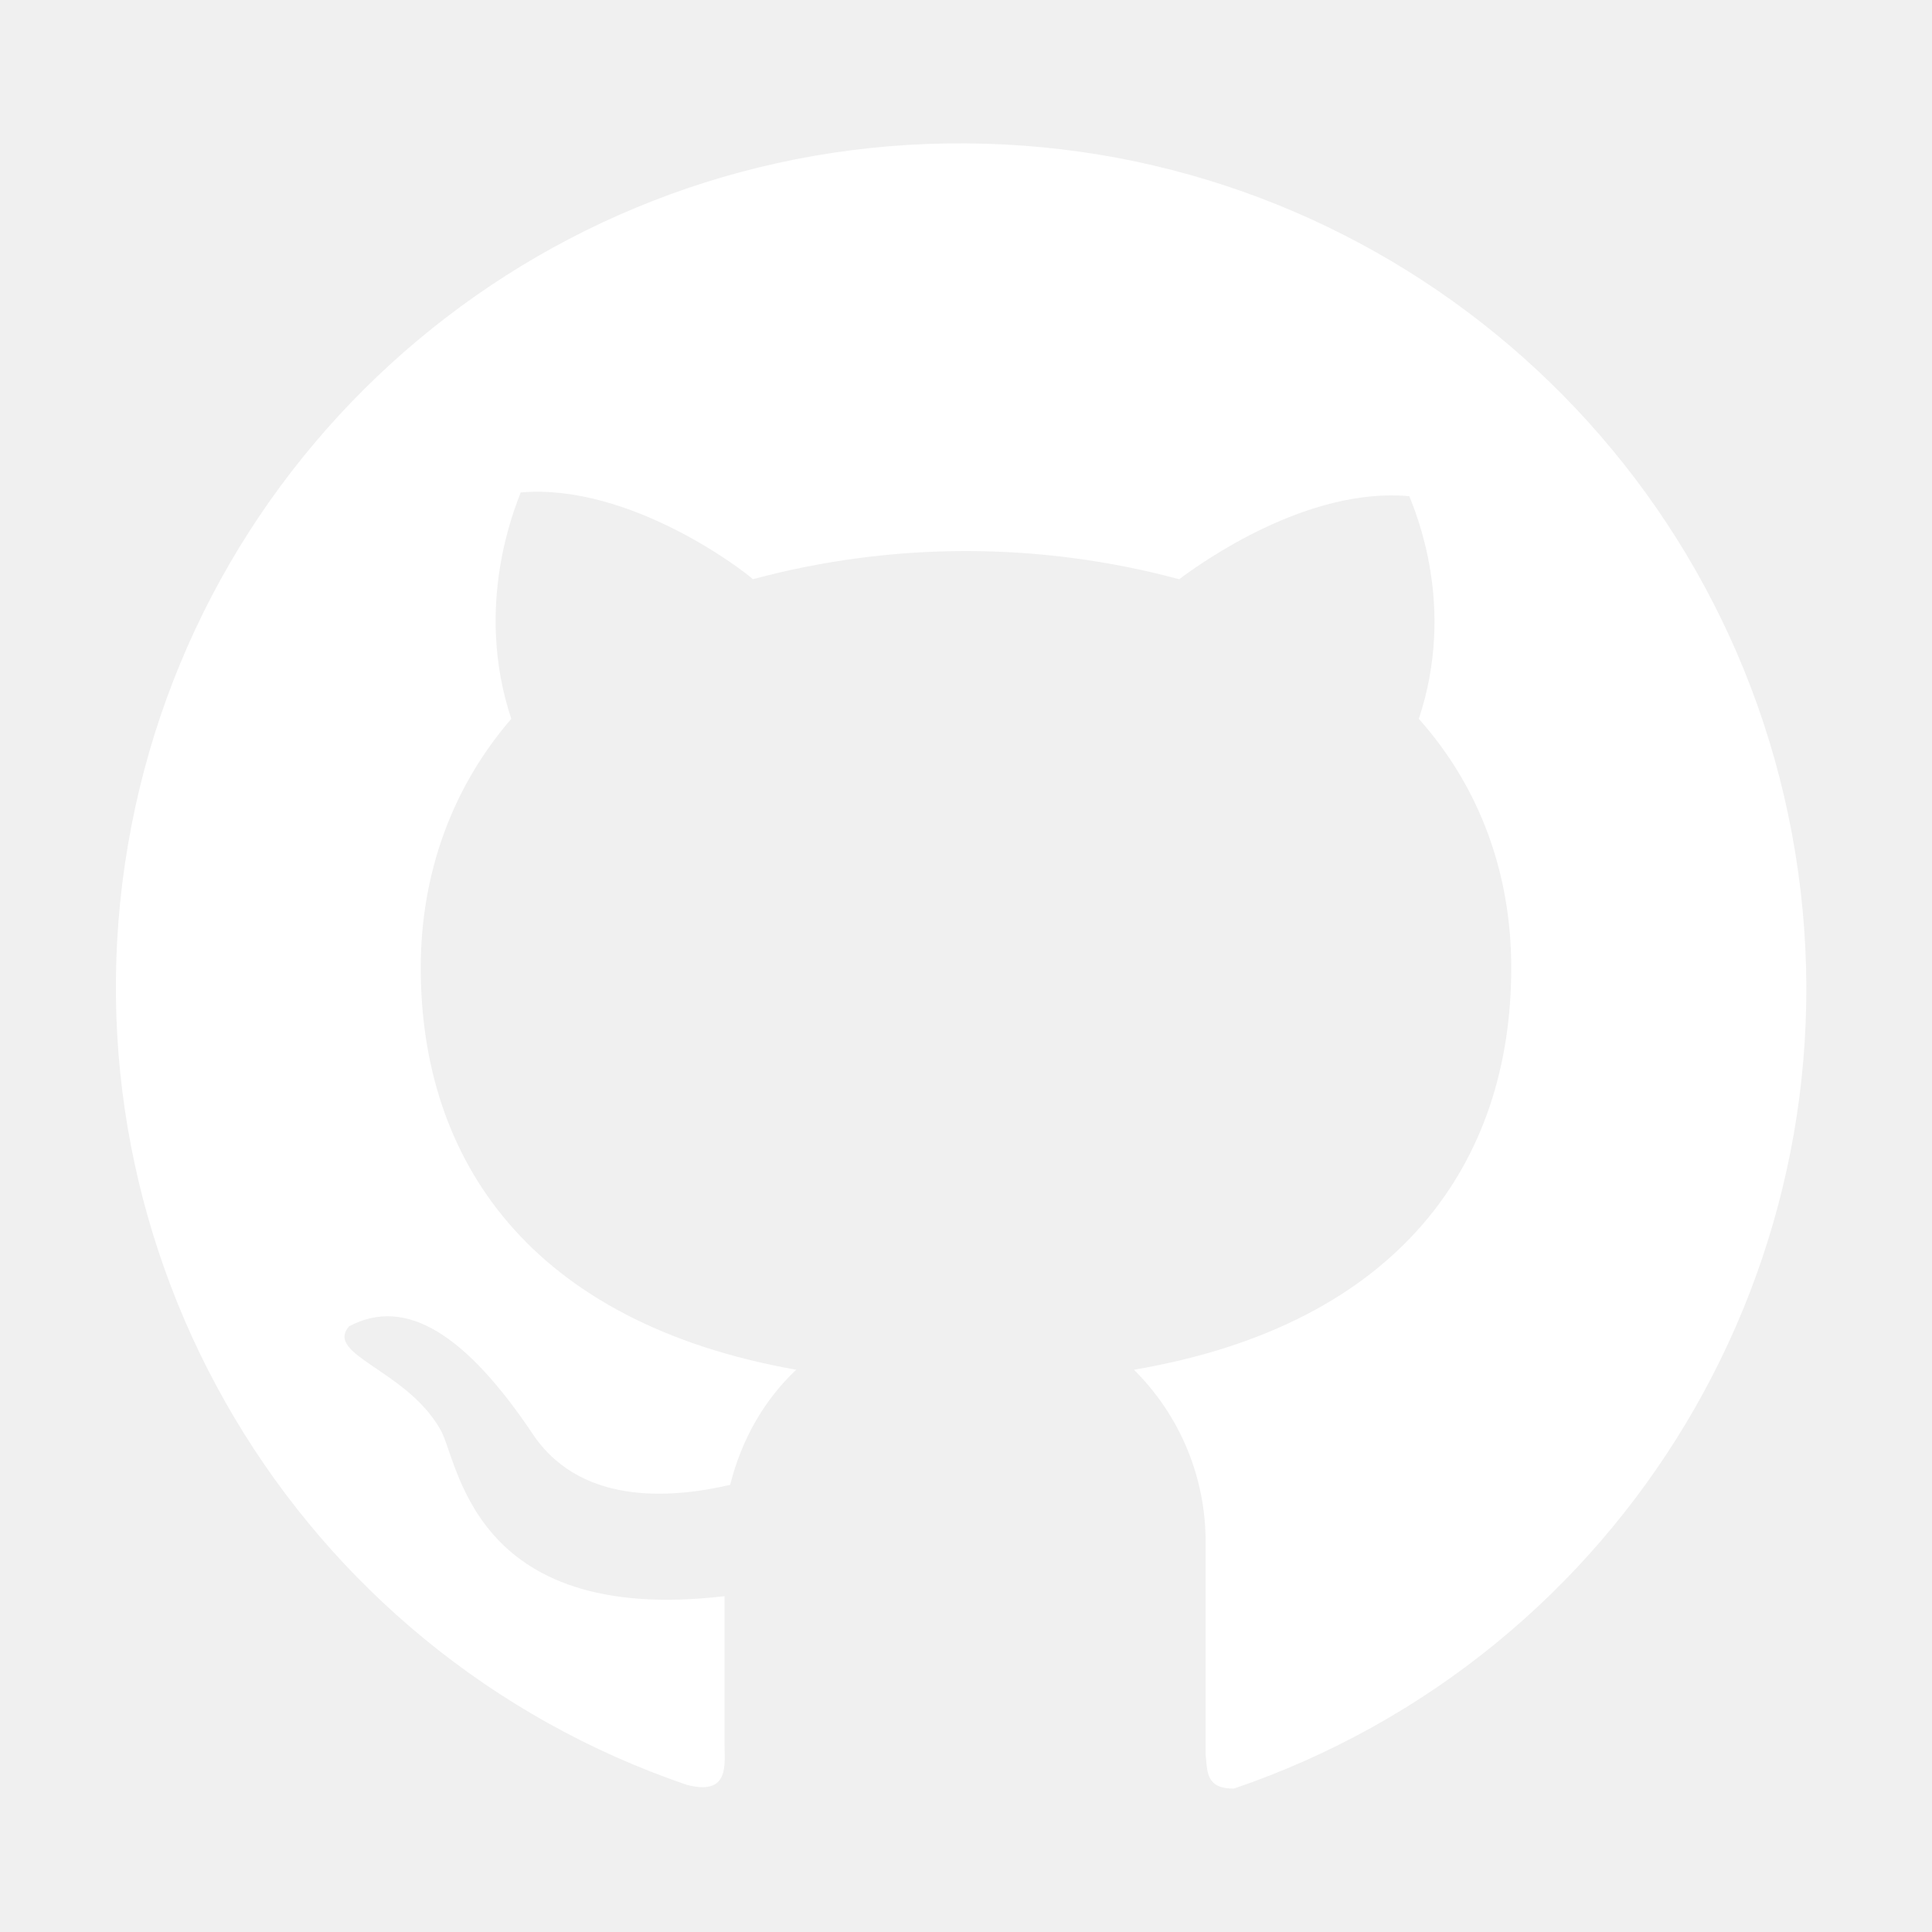
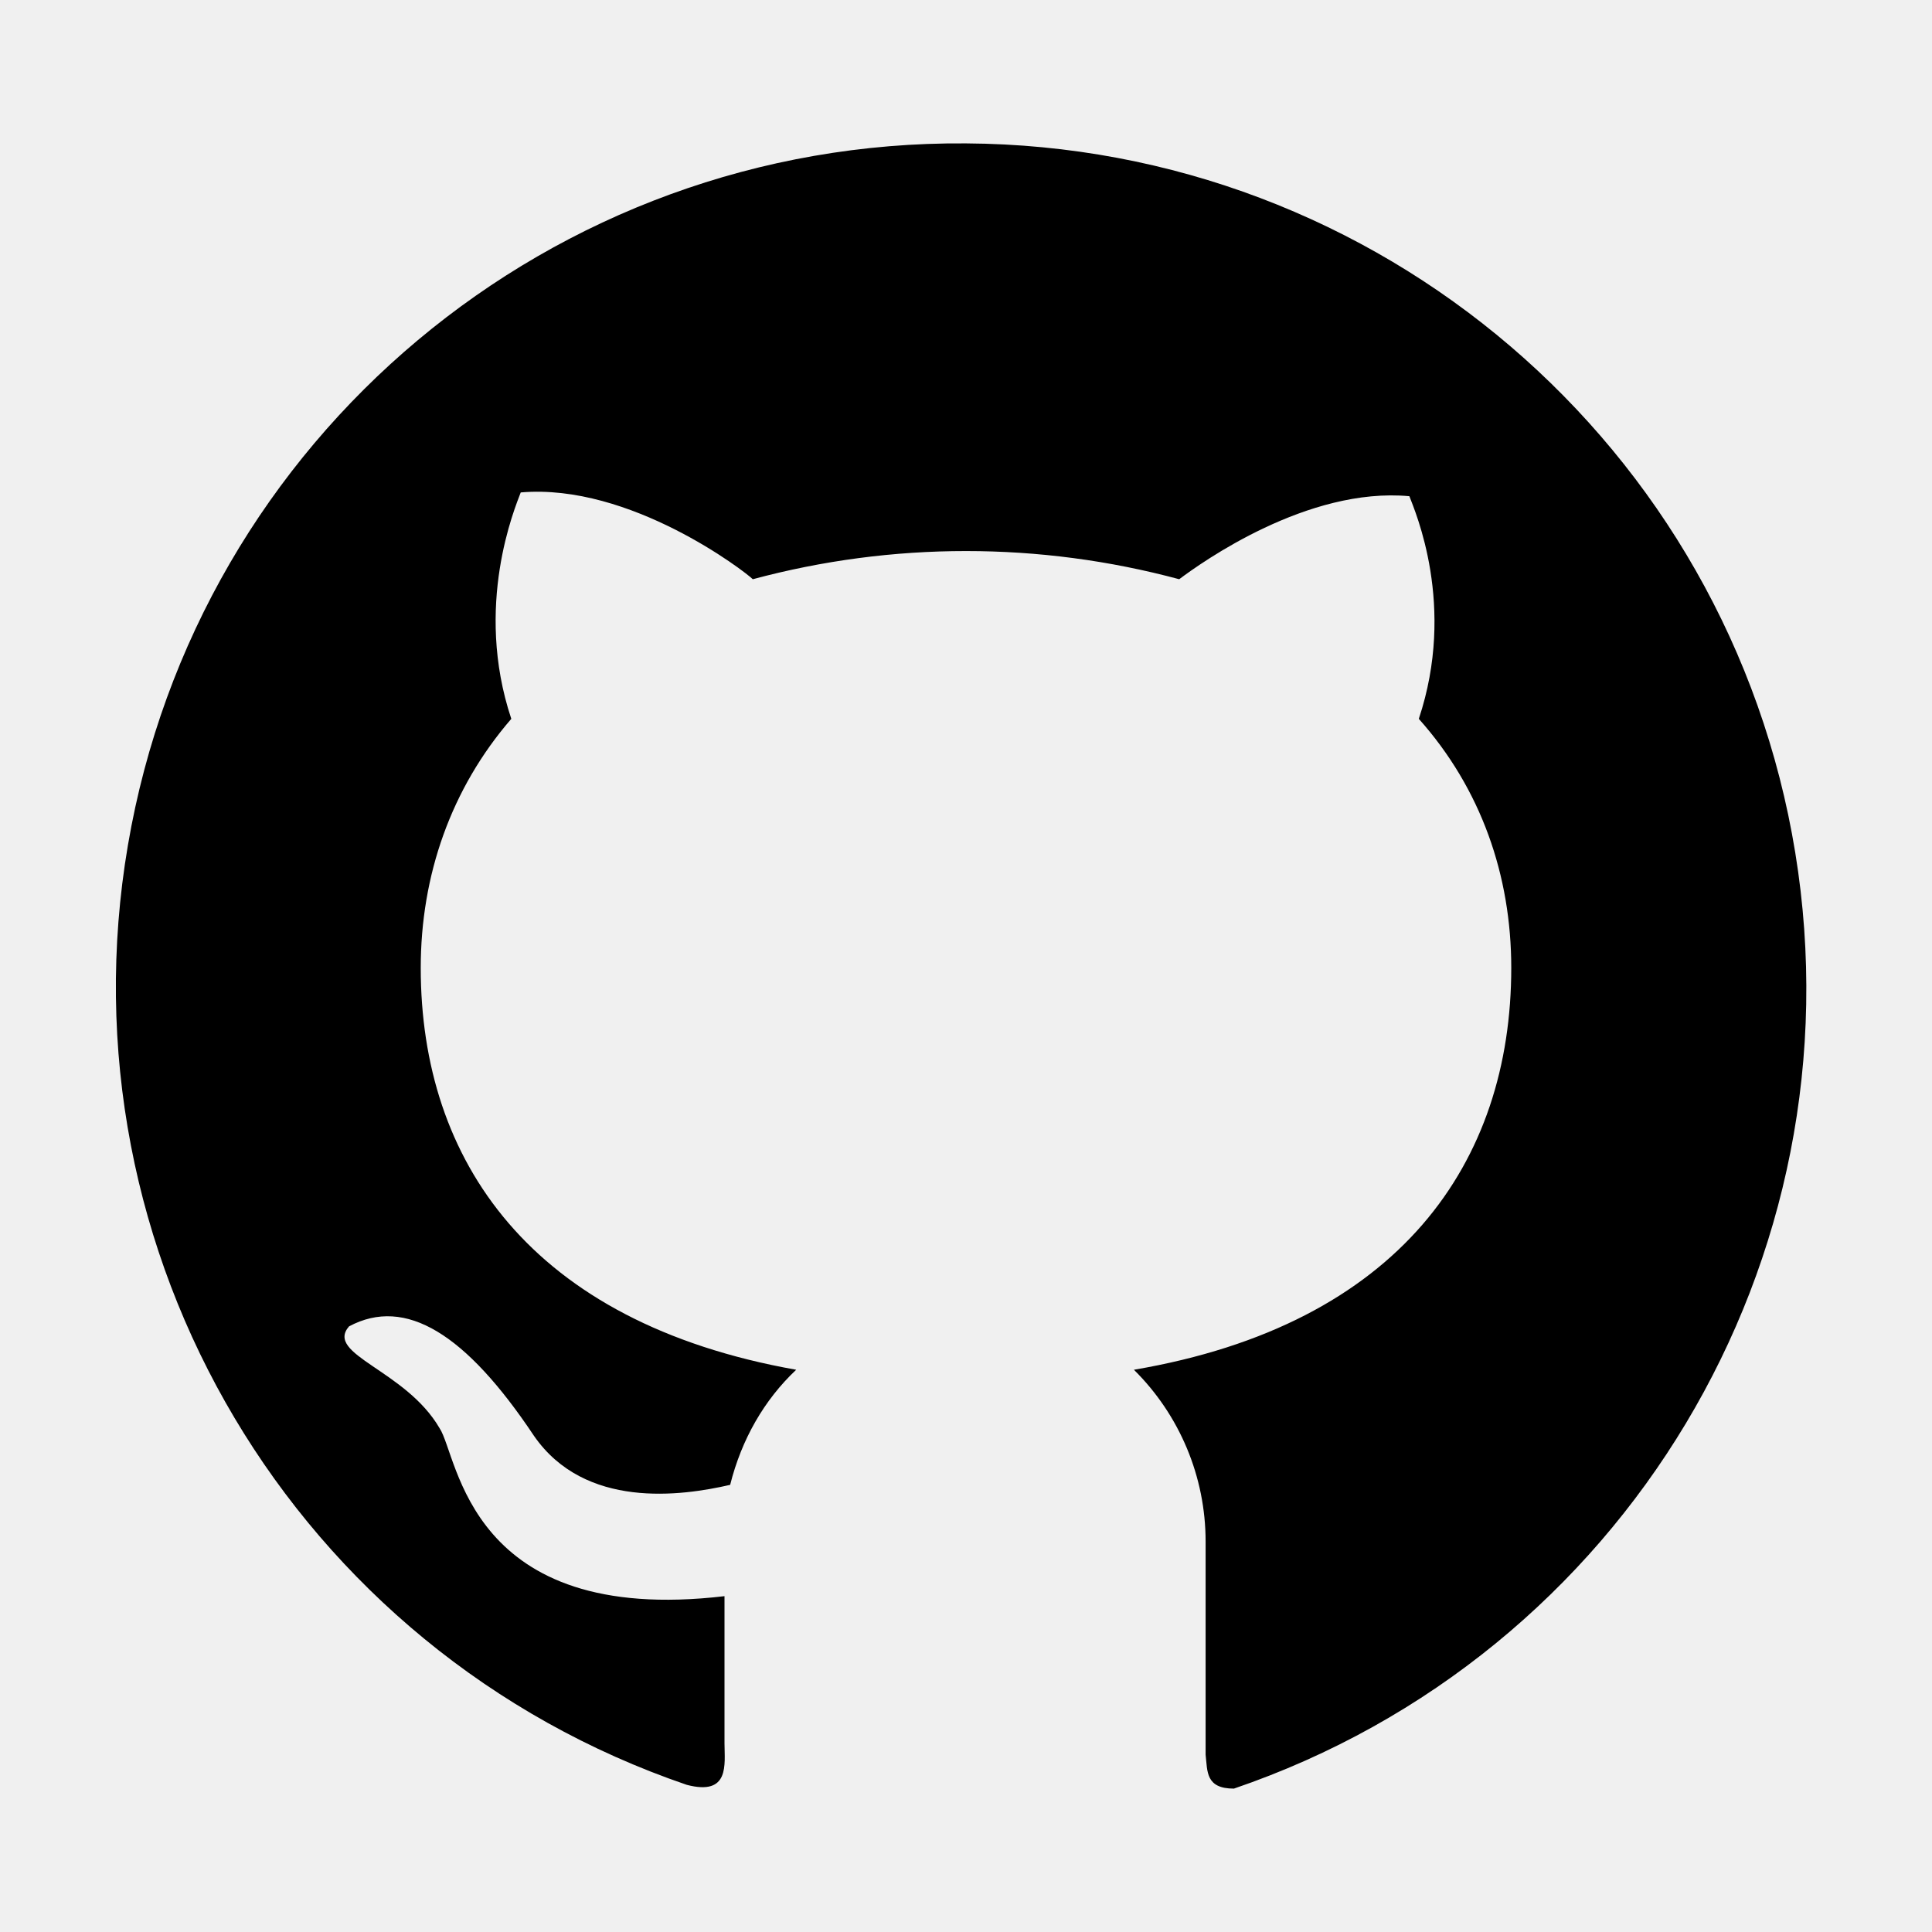
- <svg xmlns="http://www.w3.org/2000/svg" width="1.5rem" height="1.5rem" fill="white" viewBox="0 0 1024 1024">
+ <svg xmlns="http://www.w3.org/2000/svg" width="1.5rem" height="1.5rem" fill="currentcolor" viewBox="0 0 1024 1024">
  <path d="M512 76a447 447 0 0 0-148 870c23 6 20-11 20-22v-78c-136 16-141-74-151-89-18-31-61-39-48-54 30-16 62 4 98 58 27 39 78 32 104 26 6-24 18-45 35-61-141-25-199-111-199-213 0-49 16-95 48-132-20-60 2-112 5-120 58-5 119 42 123 46a435 435 0 0 1 226 0c12-9 68-49 122-44 3 8 25 58 5 118 33 37 49 83 49 132 0 103-59 189-200 213a128 128 0 0 1 38 91v113c1 9 0 18 15 18A448 448 0 0 0 512 76z" />
</svg>
